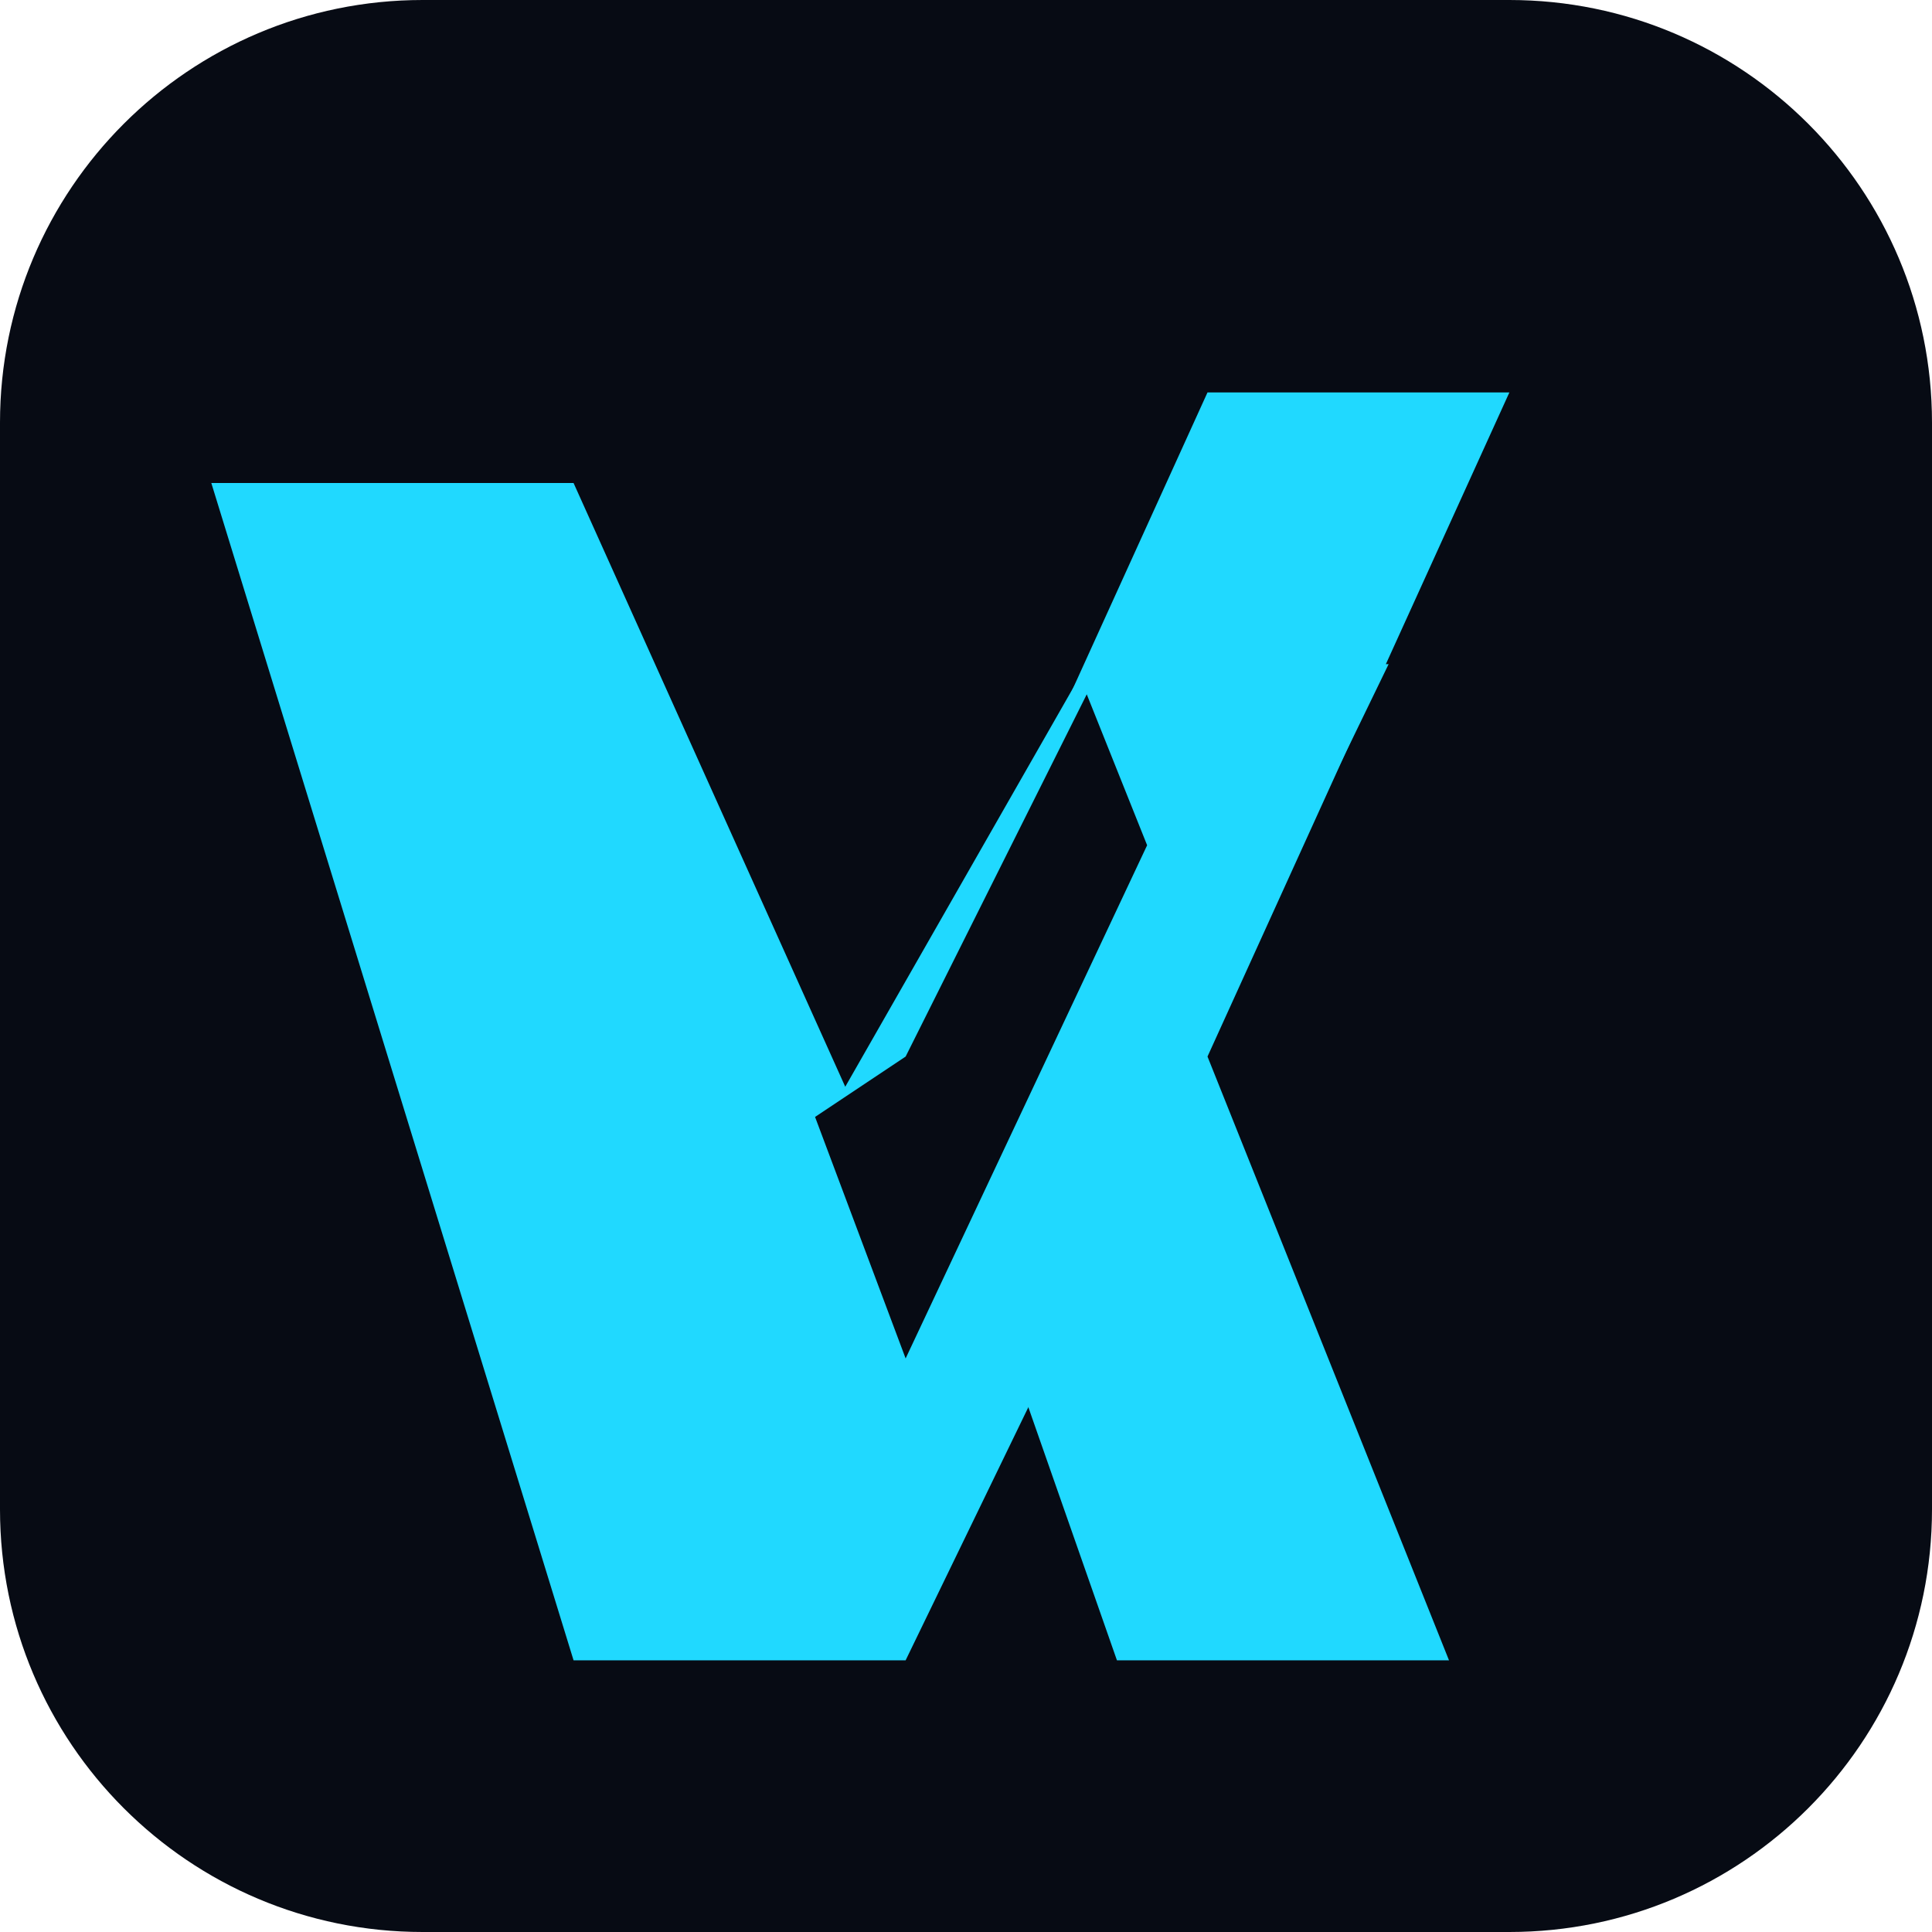
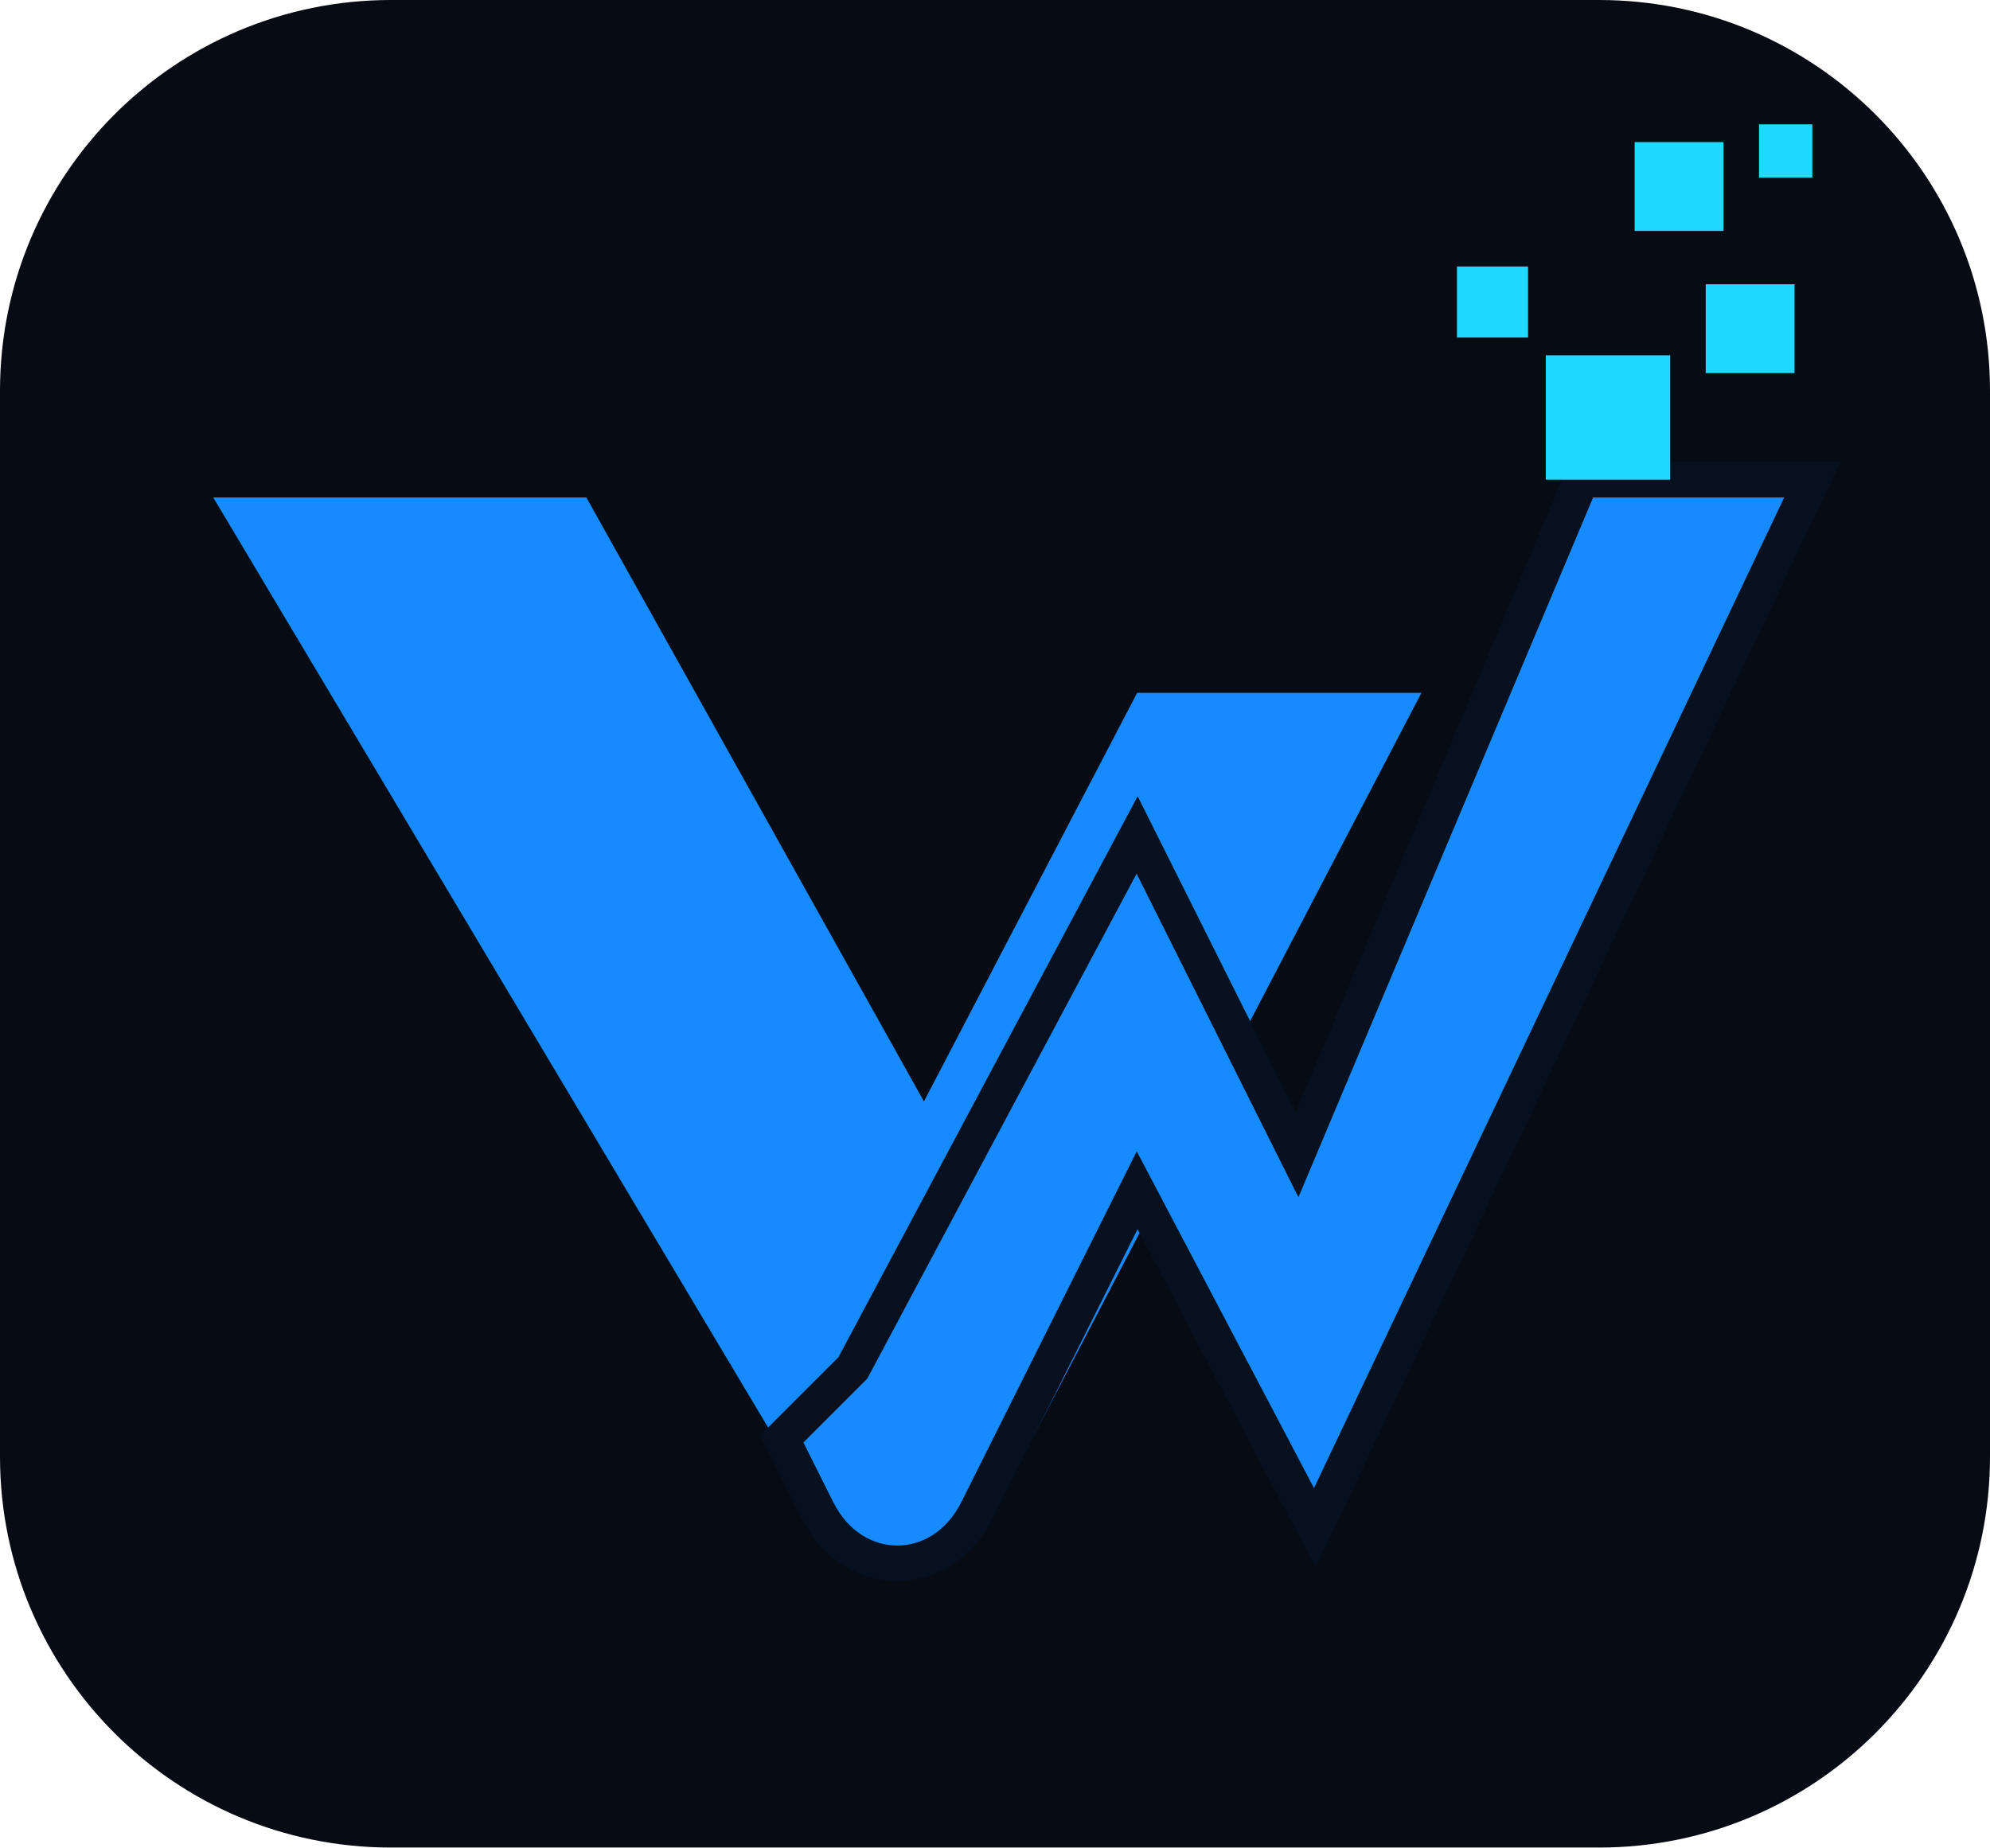
- <svg xmlns="http://www.w3.org/2000/svg" viewBox="0 0 64 64">
-   <rect width="64" height="64" rx="14" fill="#070B14" />
+ <svg xmlns="http://www.w3.org/2000/svg" viewBox="0 0 112 104">
+   <rect width="112" height="104" rx="22" fill="#070B14" />
  <defs>
-     <linearGradient id="v" x1="8" y1="13" x2="52" y2="55">
-       <stop stop-color="#20D9FF" />
-       <stop offset=".48" stop-color="#168BFF" />
-       <stop offset="1" stop-color="#0754FF" />
+     <linearGradient id="a" x1="20" y1="25" x2="83" y2="90">
+       <stop stop-color="#168BFF" />
+       <stop offset=".58" stop-color="#0754E8" />
+       <stop offset="1" stop-color="#20E4EC" />
    </linearGradient>
  </defs>
-   <path d="M7 16h12l9 20 8-14h10L30 55H19L7 16Z" fill="url(#v)" />
-   <path d="m30 35 10-22h10L40 35l8 20H37l-7-20Z" fill="url(#v)" />
-   <path d="m30 35 6-12 2 5-8 17-3-8 3-2Z" fill="#070B14" />
+   <path d="M12 28h21l19 34 12-23h16L56 85c-2 4-8 4-10 0L12 28Z" fill="url(#a)" />
+   <path d="m48 77 16-30 9 18 16-38h13L74 86 64 67l-9 18c-2 4-7 4-9 0l-2-4 4-4Z" fill="url(#a)" stroke="#07101f" stroke-width="2" />
+   <g fill="#20D9FF">
+     <rect x="87" y="20" width="7" height="7" />
+     <rect x="96" y="16" width="5" height="5" />
+     <rect x="92" y="8" width="5" height="5" />
+     <rect x="82" y="15" width="4" height="4" />
+     <rect x="99" y="7" width="3" height="3" />
+   </g>
</svg>
